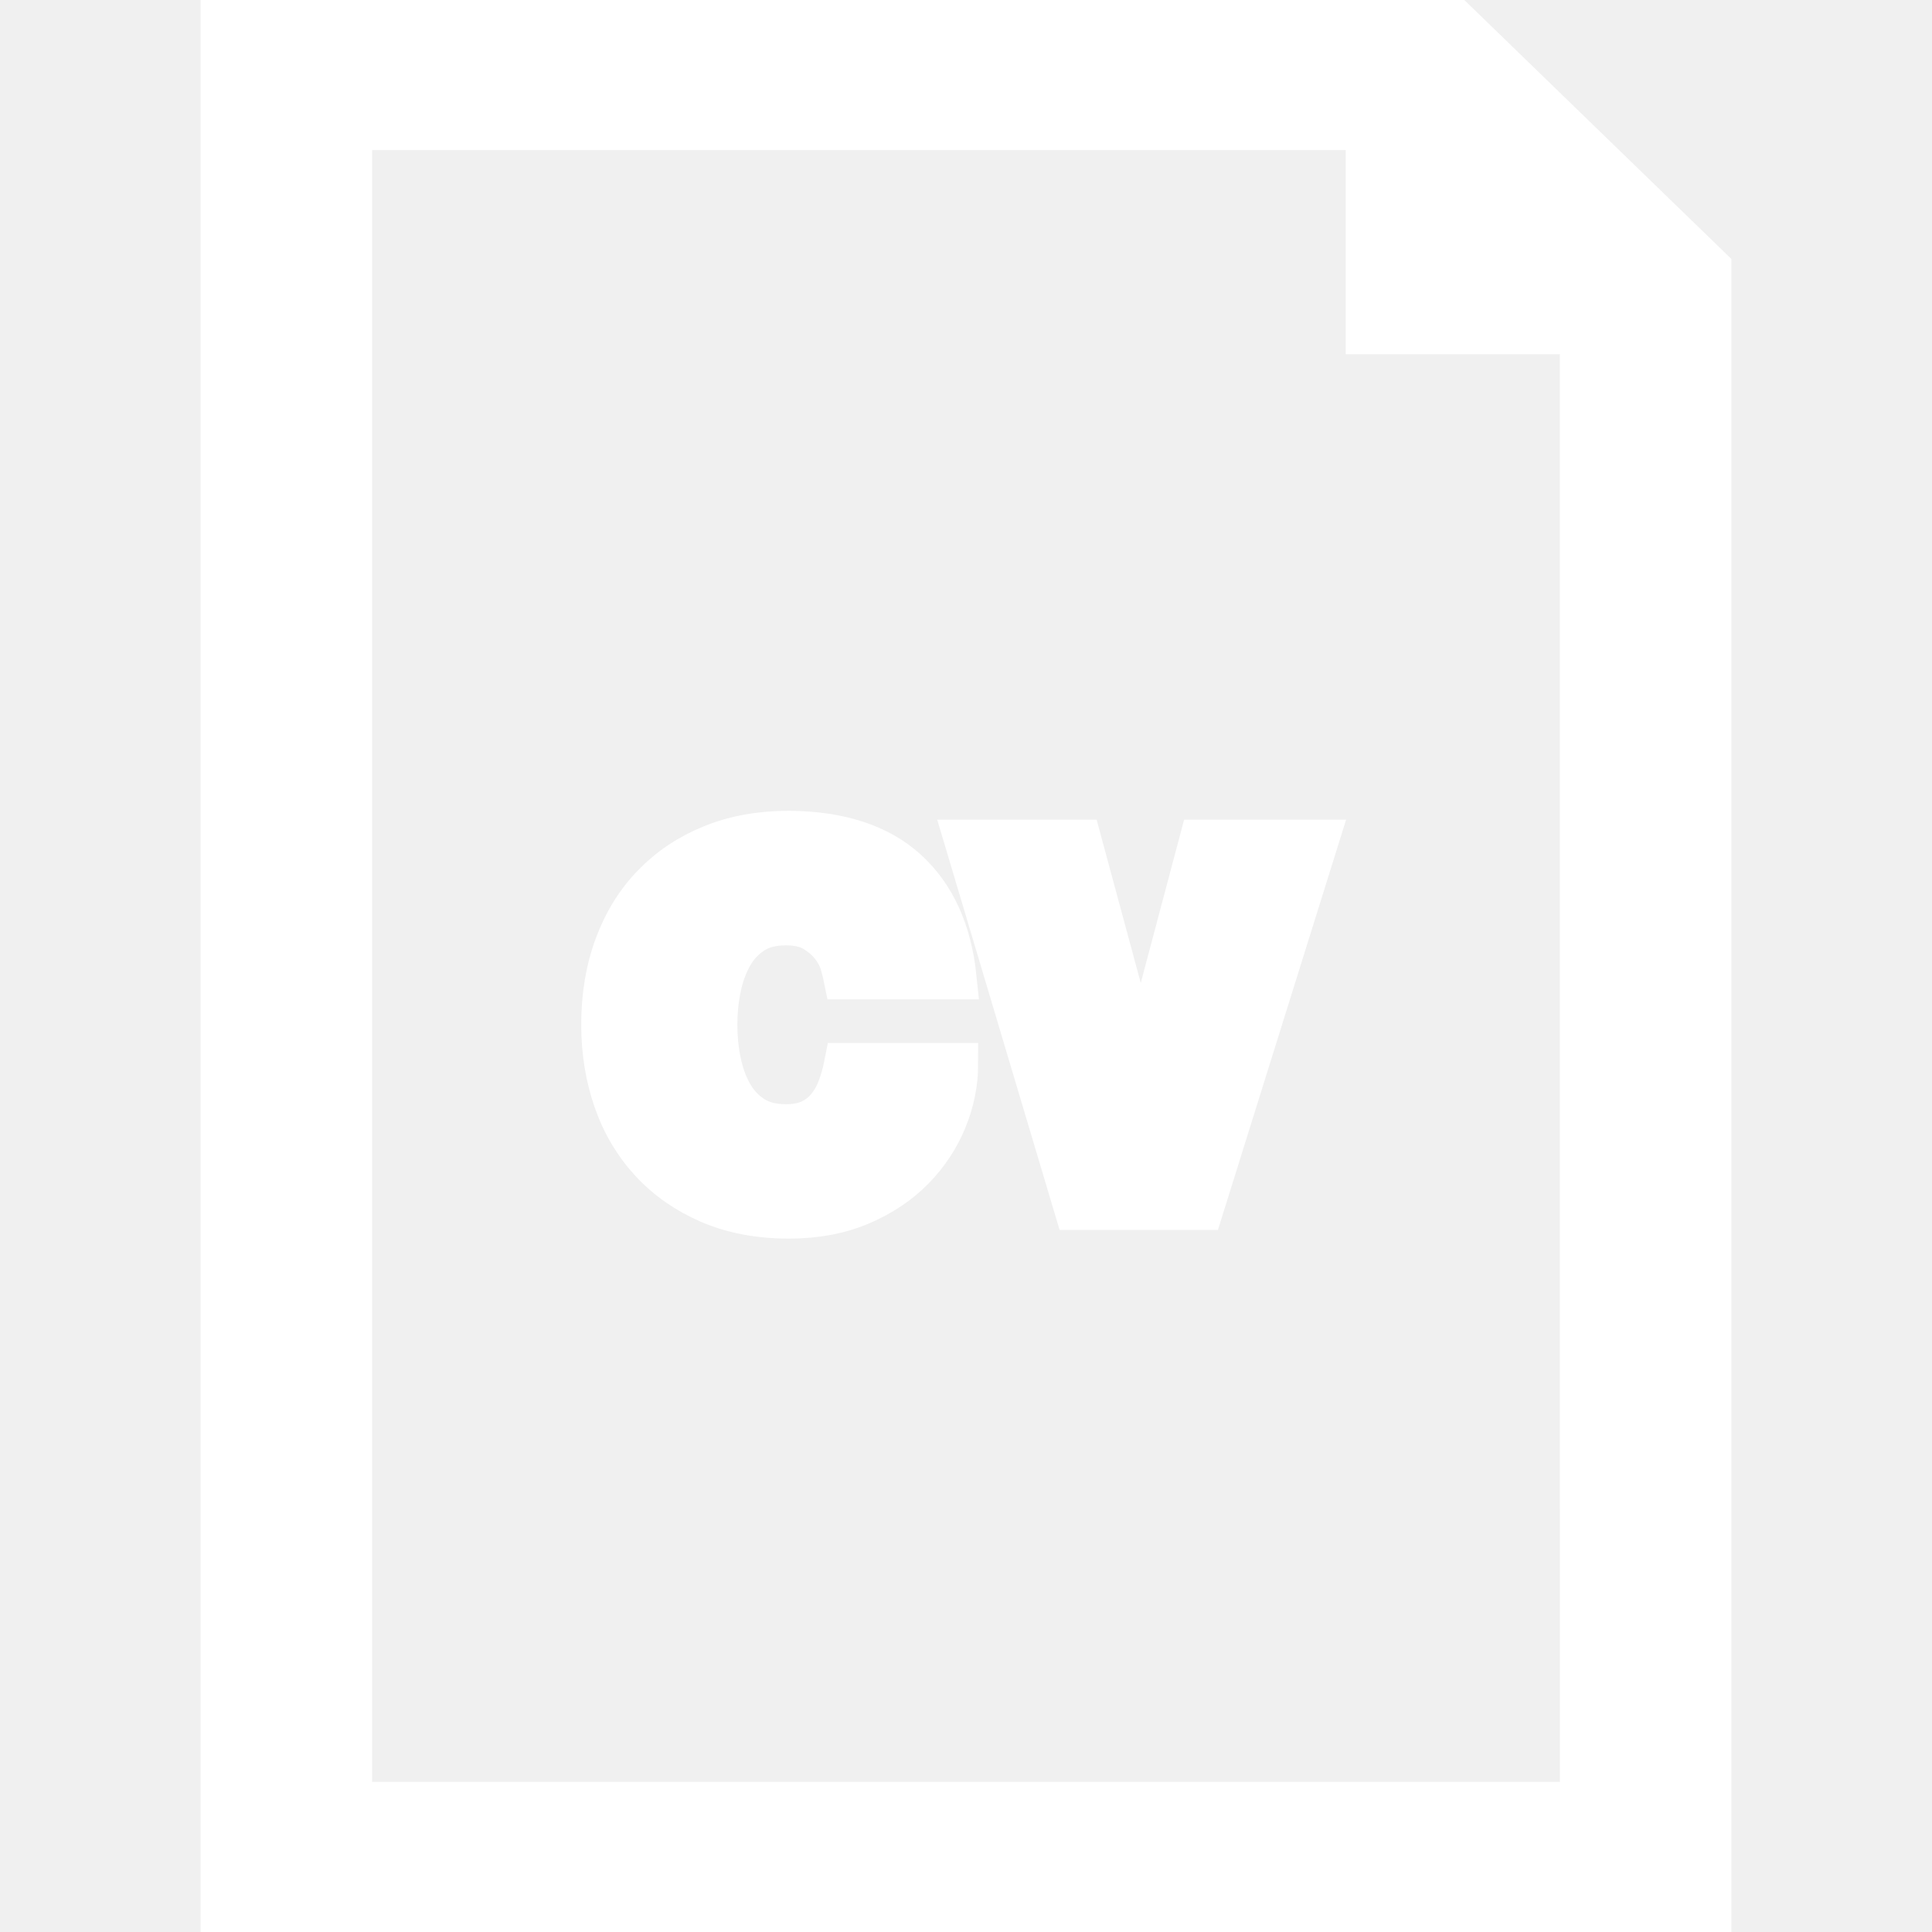
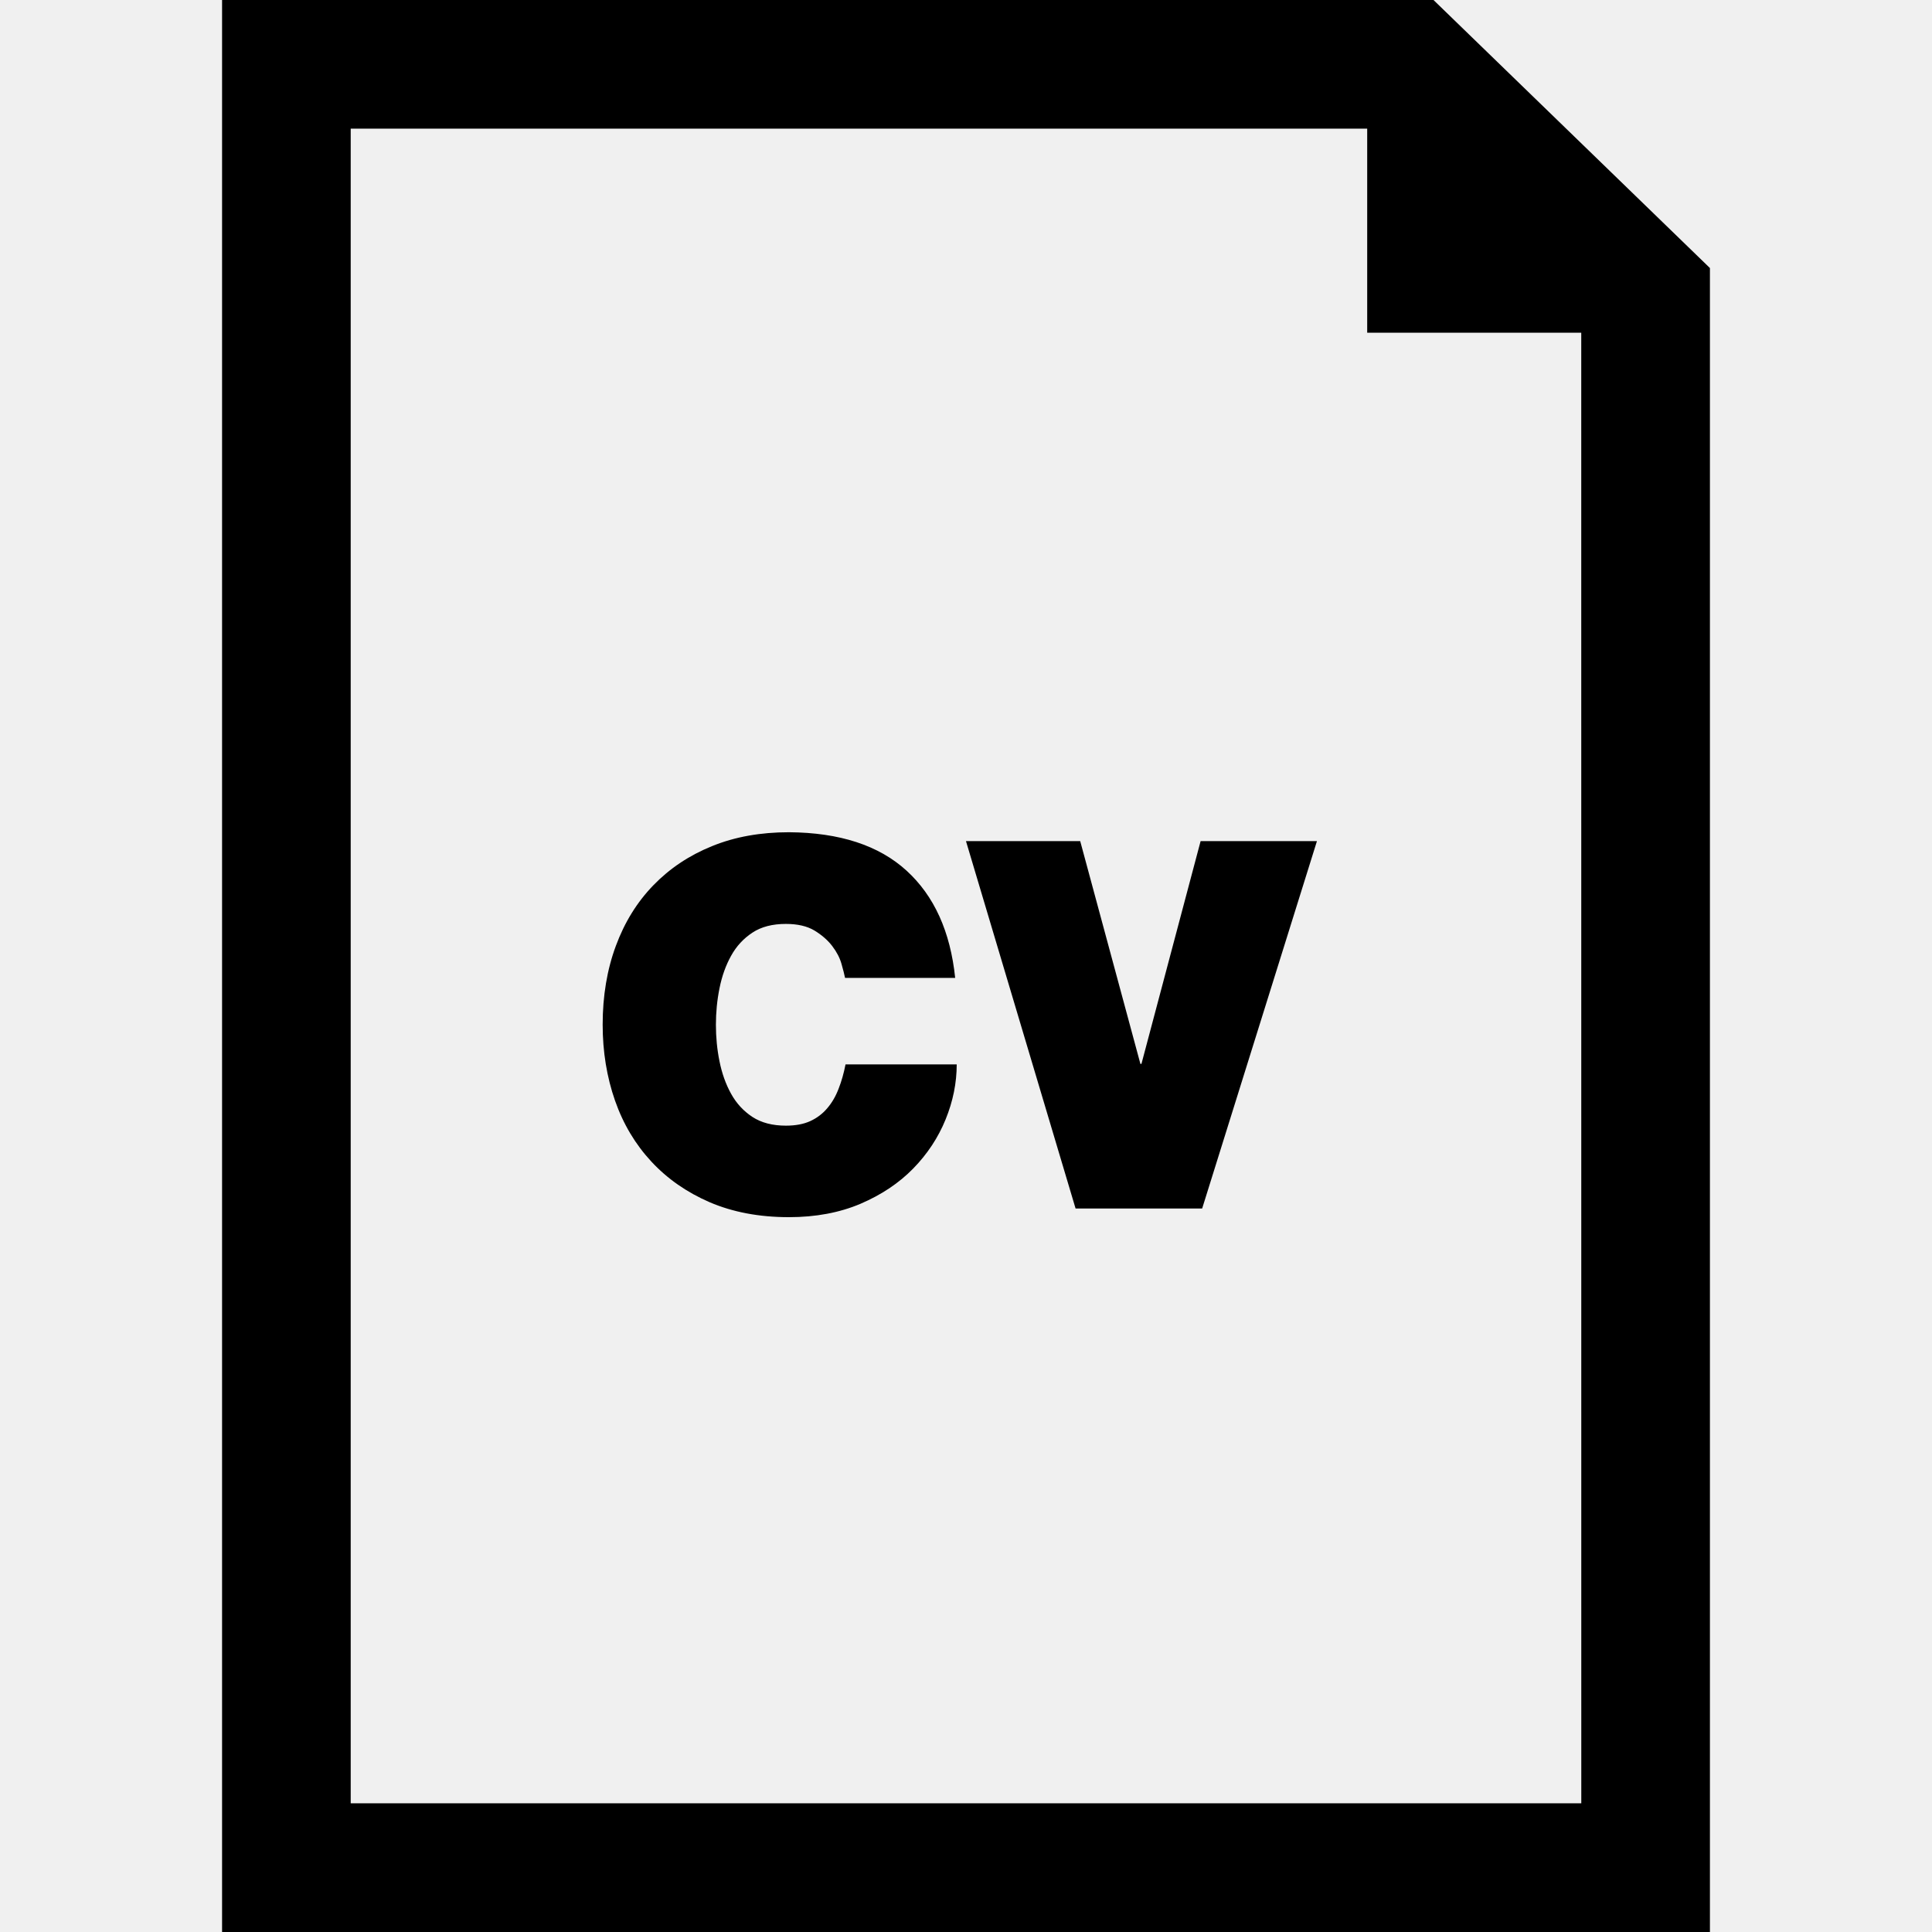
- <svg xmlns="http://www.w3.org/2000/svg" fill="#ffffff" version="1.1" id="Capa_1" width="800px" height="800px" viewBox="0 0 45.057 45.057" xml:space="preserve" stroke="#ffffff">
+ <svg xmlns="http://www.w3.org/2000/svg" version="1.1" id="Capa_1" width="800px" height="800px" viewBox="0 0 45.057 45.057" xml:space="preserve">
  <g id="SVGRepo_bgCarrier" stroke-width="0" />
  <g id="SVGRepo_tracerCarrier" stroke-linecap="round" stroke-linejoin="round" />
  <g id="SVGRepo_iconCarrier">
    <g>
      <g id="_x35_8_24_">
        <g>
          <path d="M19.558,25.389c-0.067,0.176-0.155,0.328-0.264,0.455c-0.108,0.129-0.24,0.229-0.396,0.301 c-0.156,0.072-0.347,0.107-0.57,0.107c-0.313,0-0.572-0.068-0.78-0.203c-0.208-0.137-0.374-0.316-0.498-0.541 c-0.124-0.223-0.214-0.477-0.27-0.756c-0.057-0.279-0.084-0.564-0.084-0.852c0-0.289,0.027-0.572,0.084-0.853 c0.056-0.281,0.146-0.533,0.27-0.756c0.124-0.225,0.29-0.404,0.498-0.541c0.208-0.137,0.468-0.203,0.78-0.203 c0.271,0,0.494,0.051,0.666,0.154c0.172,0.105,0.31,0.225,0.414,0.361c0.104,0.137,0.176,0.273,0.216,0.414 c0.04,0.139,0.068,0.25,0.084,0.33h2.568c-0.112-1.08-0.49-1.914-1.135-2.502c-0.644-0.588-1.558-0.887-2.741-0.895 c-0.664,0-1.263,0.107-1.794,0.324c-0.532,0.215-0.988,0.52-1.368,0.912c-0.38,0.392-0.672,0.863-0.876,1.416 c-0.204,0.551-0.307,1.165-0.307,1.836c0,0.631,0.097,1.223,0.288,1.77c0.192,0.549,0.475,1.021,0.847,1.422 s0.825,0.717,1.361,0.949c0.536,0.23,1.152,0.348,1.849,0.348c0.624,0,1.18-0.105,1.668-0.312 c0.487-0.209,0.897-0.482,1.229-0.822s0.584-0.723,0.756-1.146c0.172-0.422,0.259-0.852,0.259-1.283h-2.593 C19.68,25.023,19.627,25.214,19.558,25.389z" />
          <polygon points="26.62,24.812 26.596,24.812 25.192,19.616 22.528,19.616 25.084,28.184 28.036,28.184 30.713,19.616 28,19.616 " />
          <path d="M33.431,0H5.179v45.057h34.699V6.251L33.431,0z M36.878,42.056H8.179V3h23.706v4.76h4.992L36.878,42.056L36.878,42.056z" />
        </g>
      </g>
    </g>
  </g>
</svg>
